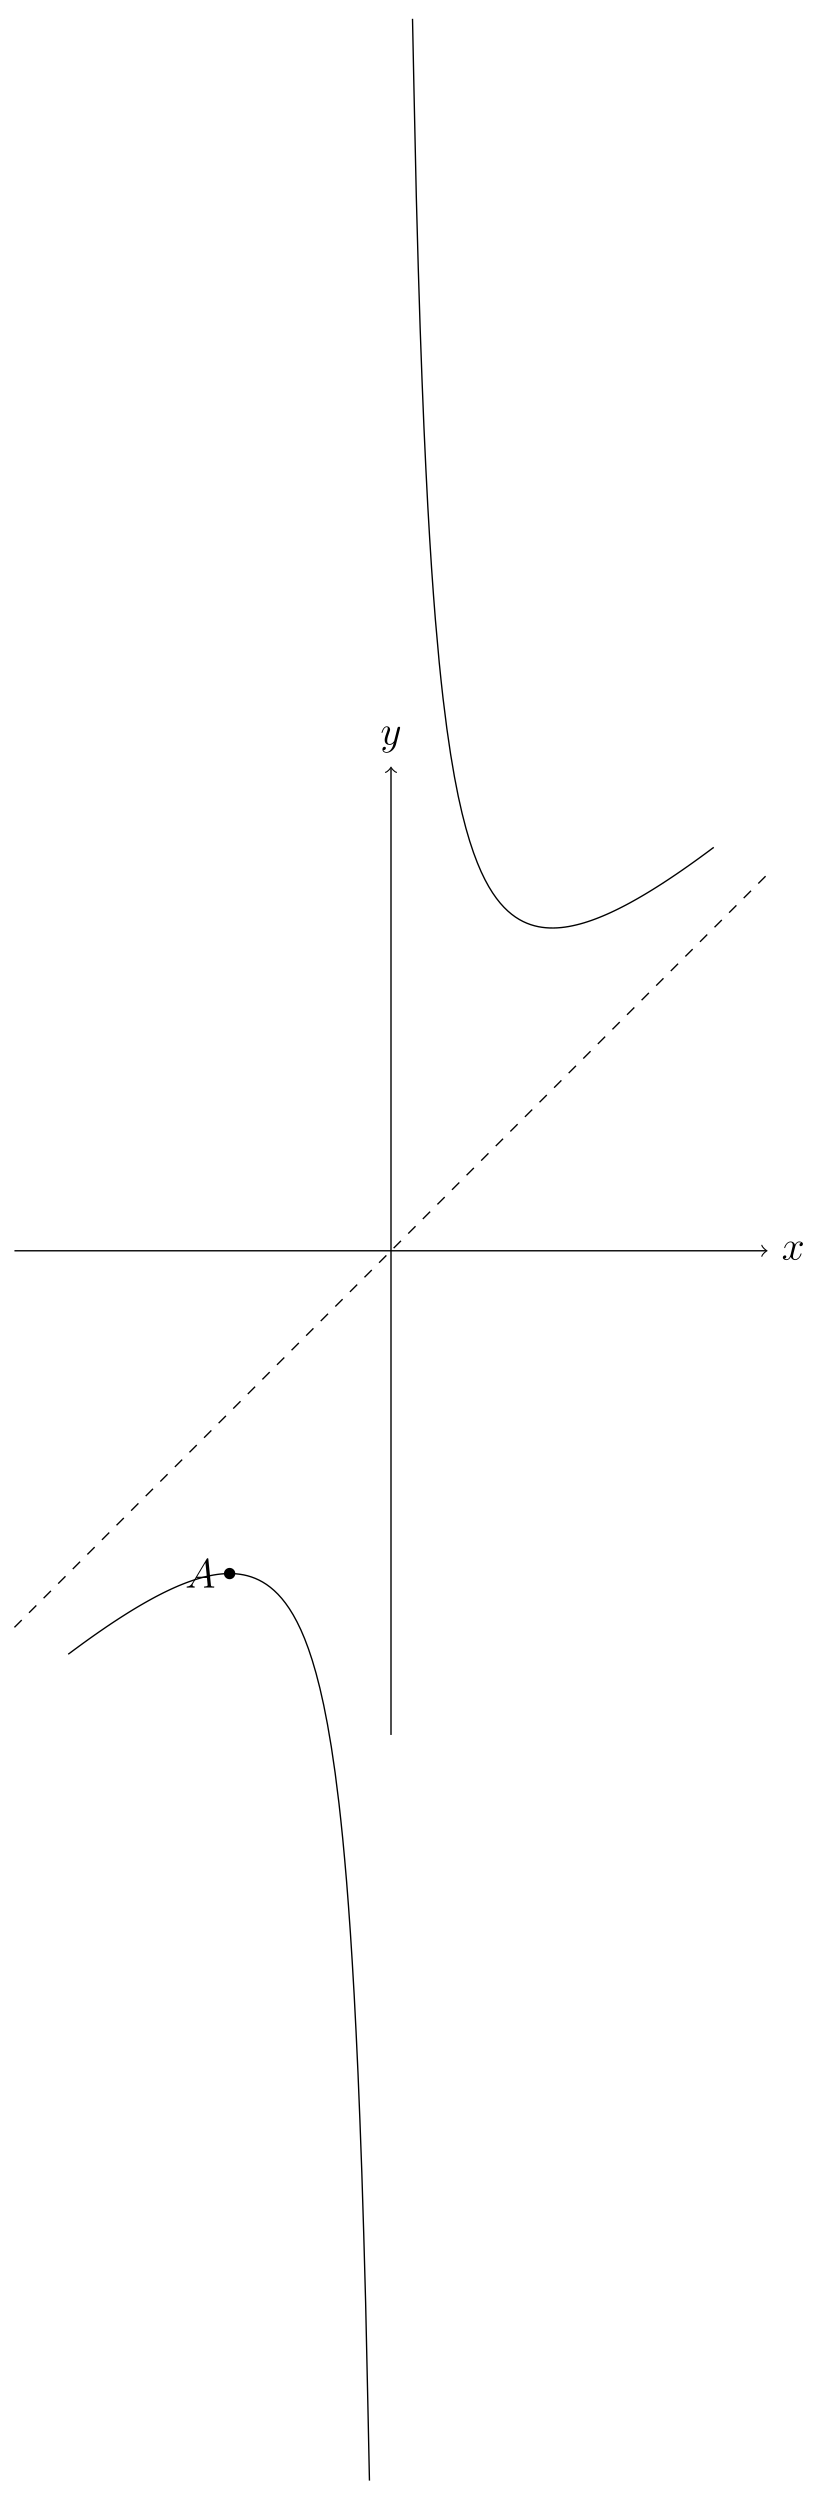
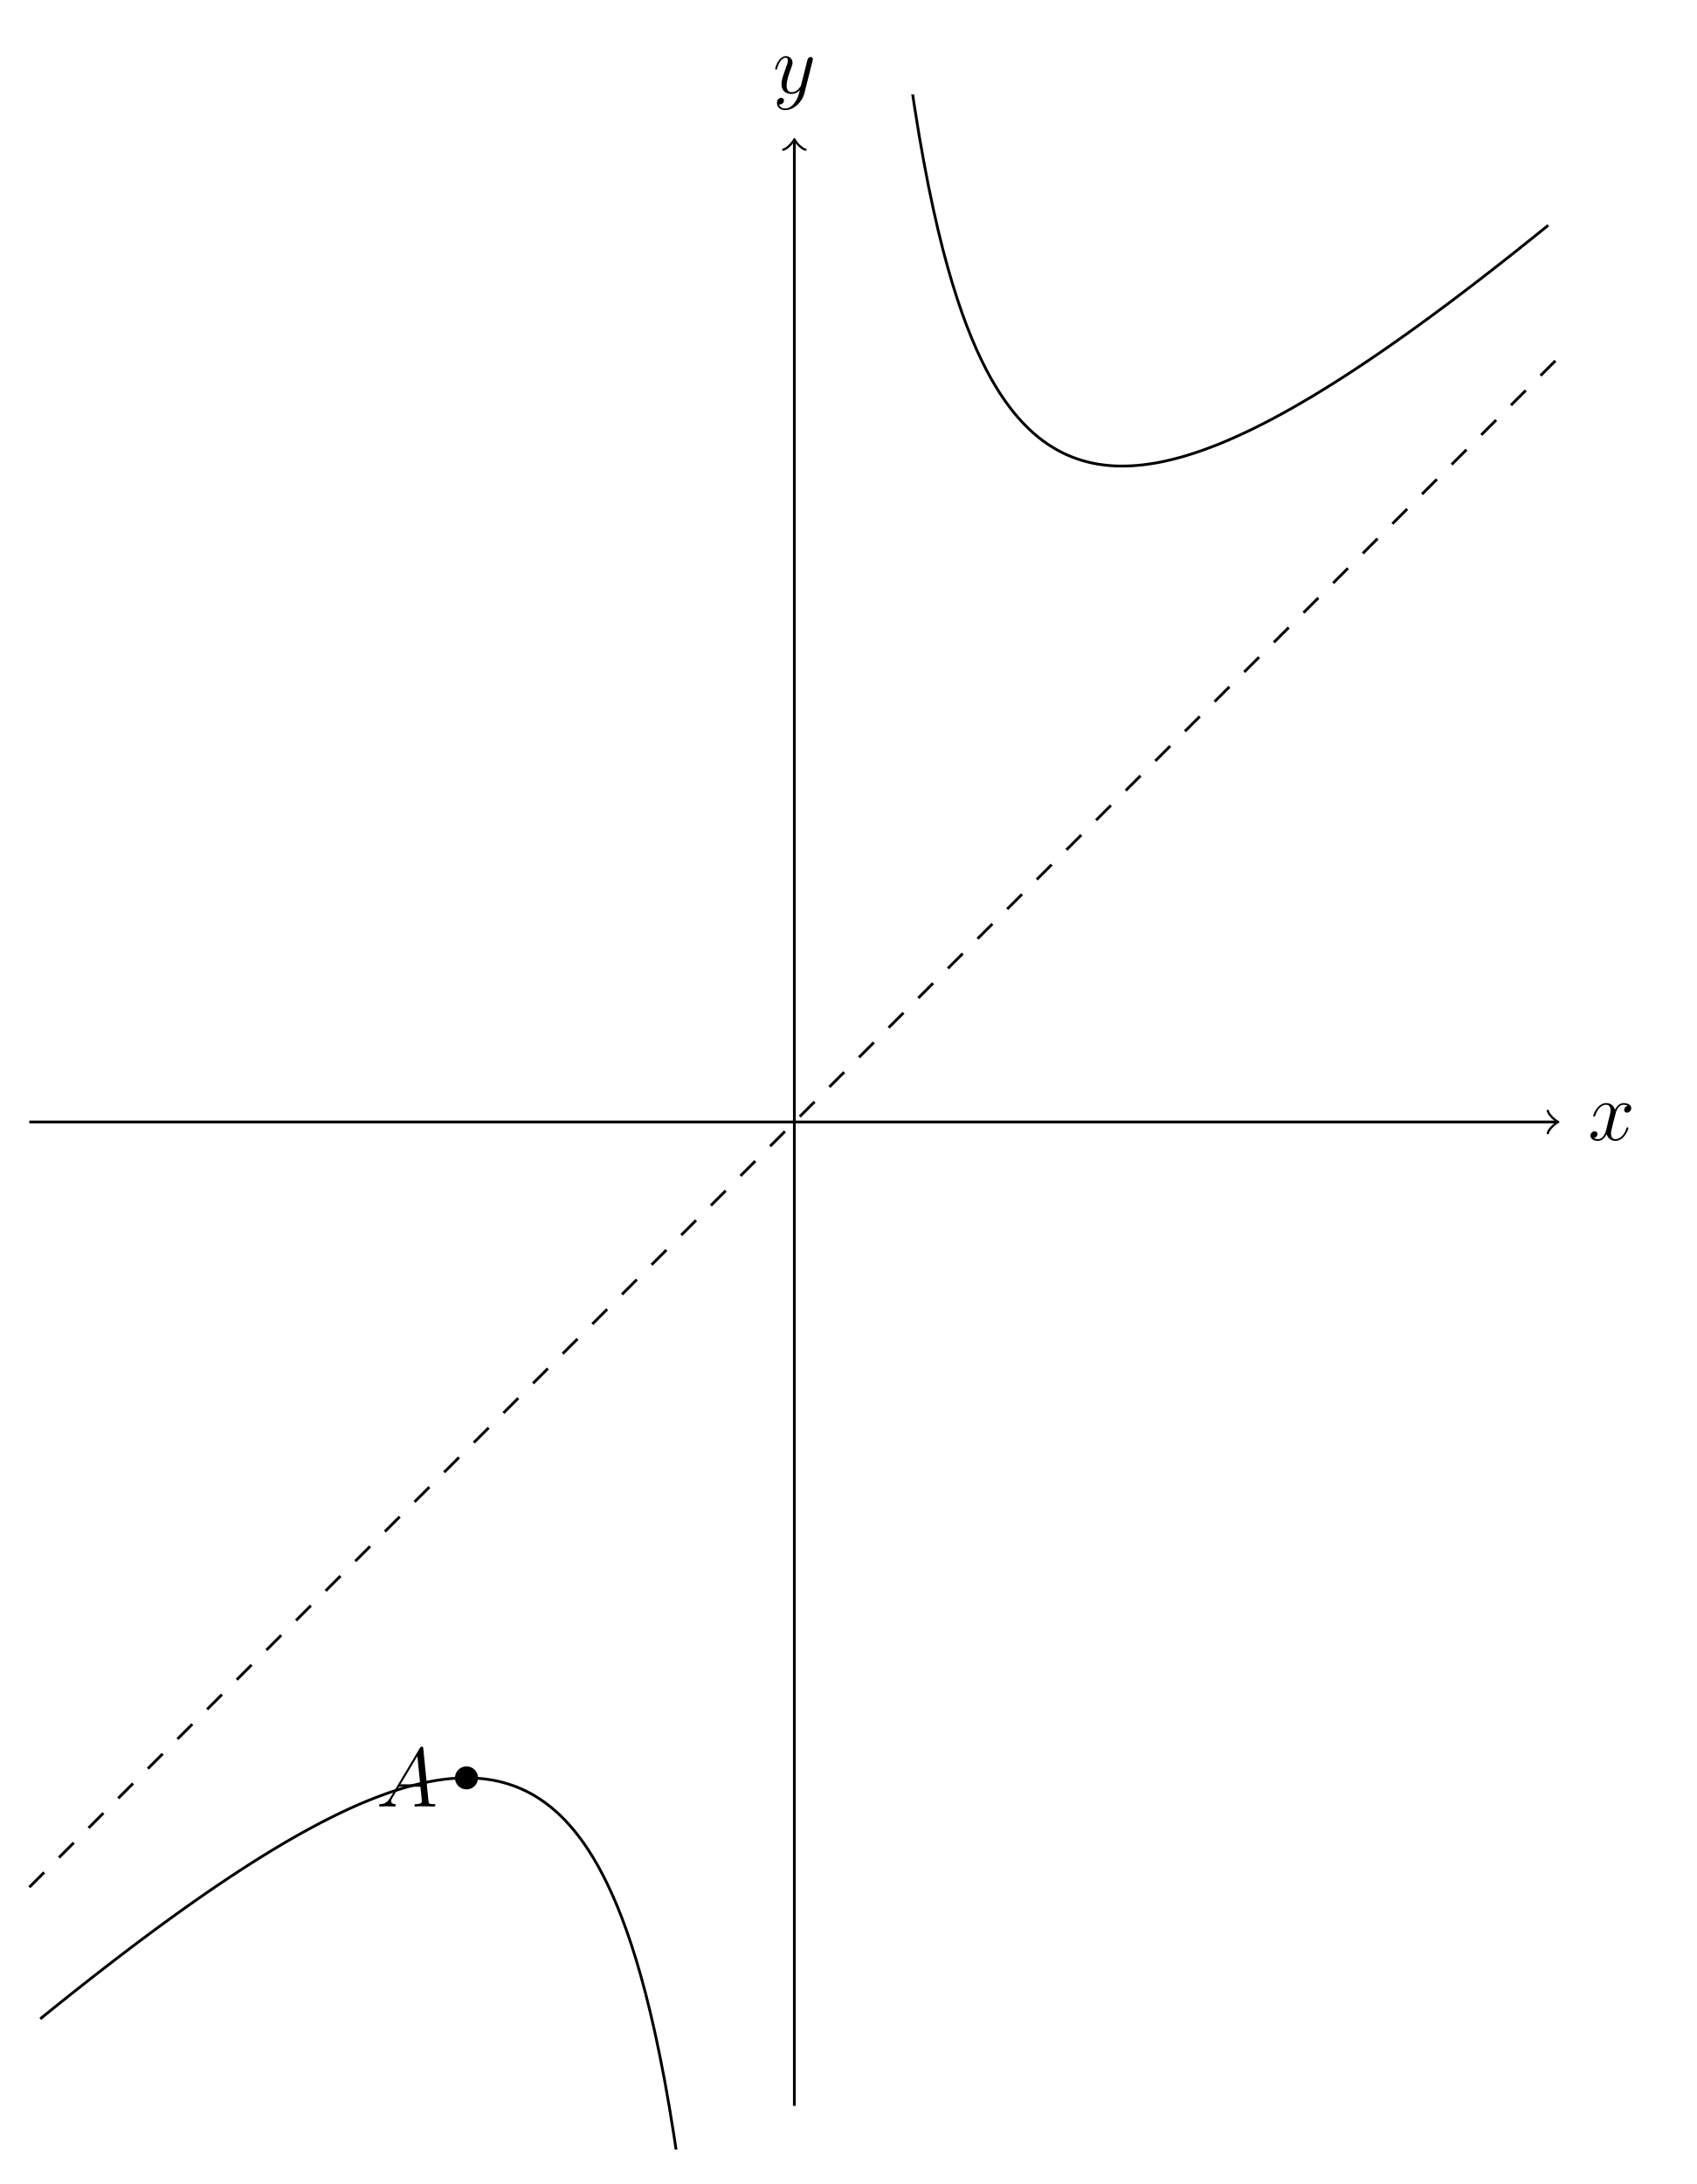
- <svg xmlns="http://www.w3.org/2000/svg" xmlns:xlink="http://www.w3.org/1999/xlink" data-source-hash="1bd0d105d517" width="241.093pt" height="721.831pt" viewBox="0 0 241.093 721.831" version="1.2">
+ <svg xmlns="http://www.w3.org/2000/svg" xmlns:xlink="http://www.w3.org/1999/xlink" data-source-hash="b5e3e940240e" width="241.093pt" height="310.312pt" viewBox="0 0 241.093 310.312" version="1.2">
  <defs>
    <g>
      <symbol overflow="visible" id="glyph0-0">
        <path style="stroke:none;" d="" />
      </symbol>
      <symbol overflow="visible" id="glyph0-1">
        <path style="stroke:none;" d="M 5.719 -1.703 C 5.719 -1.766 5.672 -1.812 5.594 -1.812 C 5.484 -1.812 5.484 -1.75 5.438 -1.656 C 5.125 -0.609 4.422 -0.125 3.891 -0.125 C 3.484 -0.125 3.25 -0.422 3.25 -0.922 C 3.25 -1.172 3.297 -1.375 3.484 -2.156 L 3.906 -3.781 C 4.078 -4.484 4.484 -5.016 5.031 -5.016 C 5.031 -5.016 5.391 -5.016 5.641 -4.859 C 5.266 -4.781 5.125 -4.5 5.125 -4.281 C 5.125 -3.984 5.344 -3.891 5.516 -3.891 C 5.875 -3.891 6.125 -4.203 6.125 -4.531 C 6.125 -5.031 5.547 -5.25 5.047 -5.25 C 4.328 -5.25 3.922 -4.531 3.812 -4.312 C 3.531 -5.203 2.797 -5.25 2.578 -5.25 C 1.375 -5.25 0.719 -3.688 0.719 -3.422 C 0.719 -3.375 0.781 -3.328 0.859 -3.328 C 0.953 -3.328 0.969 -3.391 1 -3.438 C 1.406 -4.766 2.203 -5.016 2.547 -5.016 C 3.078 -5.016 3.188 -4.516 3.188 -4.234 C 3.188 -3.969 3.125 -3.688 2.969 -3.125 L 2.578 -1.484 C 2.391 -0.781 2.047 -0.125 1.422 -0.125 C 1.359 -0.125 1.062 -0.125 0.812 -0.281 C 1.234 -0.359 1.328 -0.719 1.328 -0.859 C 1.328 -1.094 1.156 -1.234 0.922 -1.234 C 0.641 -1.234 0.328 -0.984 0.328 -0.609 C 0.328 -0.109 0.891 0.125 1.406 0.125 C 1.969 0.125 2.375 -0.328 2.625 -0.828 C 2.828 -0.125 3.422 0.125 3.859 0.125 C 5.078 0.125 5.719 -1.438 5.719 -1.703 Z M 5.719 -1.703 " />
      </symbol>
      <symbol overflow="visible" id="glyph0-2">
        <path style="stroke:none;" d="M 5.656 -4.625 C 5.672 -4.688 5.688 -4.766 5.688 -4.828 C 5.688 -5.016 5.547 -5.125 5.375 -5.125 C 5.266 -5.125 5.016 -5.078 4.922 -4.734 L 4.031 -1.219 C 3.984 -1.016 3.984 -0.984 3.875 -0.859 C 3.641 -0.531 3.25 -0.125 2.672 -0.125 C 2.016 -0.125 1.953 -0.781 1.953 -1.094 C 1.953 -1.781 2.281 -2.688 2.594 -3.547 C 2.719 -3.891 2.797 -4.062 2.797 -4.297 C 2.797 -4.797 2.438 -5.25 1.859 -5.25 C 0.766 -5.25 0.328 -3.531 0.328 -3.422 C 0.328 -3.375 0.375 -3.328 0.453 -3.328 C 0.562 -3.328 0.578 -3.375 0.625 -3.531 C 0.906 -4.531 1.359 -5.016 1.828 -5.016 C 1.922 -5.016 2.125 -5.016 2.125 -4.625 C 2.125 -4.312 2 -3.969 1.828 -3.516 C 1.234 -1.953 1.234 -1.562 1.234 -1.281 C 1.234 -0.141 2.047 0.125 2.641 0.125 C 2.984 0.125 3.422 0.016 3.828 -0.422 L 3.844 -0.422 C 3.672 0.281 3.547 0.75 3.125 1.328 C 2.812 1.781 2.344 2.188 1.766 2.188 C 1.625 2.188 1.047 2.172 0.875 1.625 C 0.906 1.625 0.984 1.625 0.984 1.625 C 1.344 1.625 1.578 1.328 1.578 1.047 C 1.578 0.781 1.359 0.672 1.172 0.672 C 0.984 0.672 0.578 0.828 0.578 1.406 C 0.578 2.016 1.078 2.422 1.766 2.422 C 2.953 2.422 4.156 1.328 4.484 0.016 Z M 5.656 -4.625 " />
      </symbol>
      <symbol overflow="visible" id="glyph0-3">
        <path style="stroke:none;" d="M 8.406 -0.219 C 8.406 -0.344 8.297 -0.344 8.125 -0.344 C 7.469 -0.344 7.453 -0.453 7.422 -0.812 L 6.688 -8.234 C 6.672 -8.484 6.625 -8.5 6.484 -8.5 C 6.375 -8.5 6.297 -8.484 6.188 -8.297 L 2.031 -1.328 C 1.609 -0.625 1.203 -0.375 0.625 -0.344 C 0.5 -0.328 0.406 -0.328 0.406 -0.125 C 0.406 -0.047 0.469 0 0.547 0 L 1.516 -0.031 C 1.859 -0.031 2.234 0 2.578 0 C 2.641 0 2.781 0 2.781 -0.219 C 2.781 -0.328 2.688 -0.344 2.625 -0.344 C 2.344 -0.375 2.125 -0.469 2.125 -0.75 C 2.125 -0.922 2.188 -1.047 2.344 -1.312 L 3.25 -2.812 L 6.281 -2.812 C 6.297 -2.703 6.297 -2.609 6.312 -2.5 C 6.344 -2.188 6.484 -0.953 6.484 -0.719 C 6.484 -0.375 5.875 -0.344 5.688 -0.344 C 5.562 -0.344 5.422 -0.344 5.422 -0.125 C 5.422 0 5.531 0 5.609 0 C 5.812 0 6.047 -0.031 6.25 -0.031 L 6.922 -0.031 L 8.188 0 C 8.281 0 8.406 0 8.406 -0.219 Z M 6.25 -3.156 L 3.453 -3.156 L 5.844 -7.156 Z M 6.25 -3.156 " />
      </symbol>
    </g>
    <clipPath id="clip1">
-       <path d="M 113 1.27 L 212 1.27 L 212 274 L 113 274 Z M 113 1.27 " />
+       <path d="M 113 13.41 L 221.621 13.41 L 221.621 72 L 113 72 Z M 113 13.41 " />
    </clipPath>
    <clipPath id="clip2">
-       <path d="M 14 448 L 113 448 L 113 720.395 L 14 720.395 Z M 14 448 " />
+       <path d="M 4.168 246 L 113 246 L 113 305.418 L 4.168 305.418 Z M 4.168 246 " />
    </clipPath>
  </defs>
  <g id="surface1">
-     <path style="fill:none;stroke-width:0.399;stroke-linecap:butt;stroke-linejoin:miter;stroke:rgb(0%,0%,0%);stroke-opacity:1;stroke-miterlimit:10;" d="M -109.135 0.001 L 108.677 0.001 " transform="matrix(0.996252,0,0,-0.996252,112.8943,361.1416)" />
-     <path style="fill:none;stroke-width:0.319;stroke-linecap:round;stroke-linejoin:round;stroke:rgb(0%,0%,0%);stroke-opacity:1;stroke-miterlimit:10;" d="M -1.196 1.593 C -1.094 0.997 -0 0.099 0.298 0.001 C -0 -0.101 -1.094 -0.995 -1.196 -1.595 " transform="matrix(0.996252,0,0,-0.996252,221.1645,361.1416)" />
-     <g style="fill:rgb(0%,0%,0%);fill-opacity:1;">
-       <use xlink:href="#glyph0-1" x="225.705" y="363.705" />
-     </g>
-     <path style="fill:none;stroke-width:0.399;stroke-linecap:butt;stroke-linejoin:miter;stroke:rgb(0%,0%,0%);stroke-opacity:1;stroke-miterlimit:10;" d="M 0 -140.318 L 0 139.857 " transform="matrix(0.996252,0,0,-0.996252,112.8943,361.1416)" />
-     <path style="fill:none;stroke-width:0.319;stroke-linecap:round;stroke-linejoin:round;stroke:rgb(0%,0%,0%);stroke-opacity:1;stroke-miterlimit:10;" d="M -1.194 1.596 C -1.096 0.996 -0.002 0.098 0.3 -0 C -0.002 -0.098 -1.096 -0.996 -1.194 -1.592 " transform="matrix(0,-0.996252,-0.996252,0,112.8943,221.8066)" />
-     <g style="fill:rgb(0%,0%,0%);fill-opacity:1;">
-       <use xlink:href="#glyph0-2" x="109.837" y="214.951" />
-     </g>
-     <path style="fill:none;stroke-width:0.399;stroke-linecap:butt;stroke-linejoin:miter;stroke:rgb(0%,0%,0%);stroke-opacity:1;stroke-dasharray:2.989,2.989;stroke-miterlimit:10;" d="M -109.135 -109.135 L 109.136 109.137 " transform="matrix(0.996252,0,0,-0.996252,112.8943,361.1416)" />
+     <path style="fill:none;stroke-width:0.399;stroke-linecap:butt;stroke-linejoin:miter;stroke:rgb(0%,0%,0%);stroke-opacity:1;stroke-dasharray:2.989,2.989;stroke-miterlimit:10;" d="M -109.135 -109.135 L 109.136 109.137 " transform="matrix(0.996252,0,0,-0.996252,112.8943,159.415)" />
    <g clip-path="url(#clip1)" clip-rule="nonzero">
-       <path style="fill:none;stroke-width:0.399;stroke-linecap:butt;stroke-linejoin:miter;stroke:rgb(0%,0%,0%);stroke-opacity:1;stroke-miterlimit:10;" d="M 6.235 357.046 C 6.235 357.046 7.034 317.766 7.34 305.337 C 7.646 292.907 8.14 276.73 8.446 267.472 C 8.752 258.215 9.246 245.758 9.552 238.61 C 9.858 231.466 10.352 221.625 10.657 215.955 C 10.963 210.289 11.453 202.349 11.763 197.762 C 12.069 193.174 12.559 186.669 12.865 182.897 C 13.175 179.122 13.665 173.707 13.971 170.554 C 14.276 167.402 14.77 162.842 15.076 160.179 C 15.382 157.517 15.876 153.643 16.182 151.377 C 16.488 149.107 16.982 145.786 17.288 143.837 C 17.594 141.892 18.084 139.026 18.393 137.34 C 18.699 135.658 19.189 133.168 19.495 131.702 C 19.805 130.239 20.295 128.067 20.601 126.789 C 20.907 125.51 21.401 123.613 21.707 122.491 C 22.012 121.37 22.506 119.7 22.812 118.712 C 23.118 117.727 23.608 116.257 23.918 115.387 C 24.224 114.516 24.714 113.218 25.024 112.454 C 25.33 111.685 25.82 110.536 26.126 109.858 C 26.435 109.18 26.925 108.164 27.231 107.568 C 27.537 106.968 28.031 106.067 28.337 105.537 C 28.643 105.008 29.137 104.216 29.443 103.745 C 29.748 103.279 30.239 102.577 30.548 102.165 C 30.854 101.75 31.344 101.13 31.65 100.769 C 31.96 100.405 32.45 99.86 32.756 99.542 C 33.066 99.221 33.556 98.746 33.862 98.468 C 34.167 98.189 34.661 97.774 34.967 97.531 C 35.273 97.288 35.767 96.927 36.073 96.719 C 36.379 96.511 36.869 96.201 37.179 96.021 C 37.484 95.841 37.975 95.578 38.28 95.429 C 38.59 95.276 39.08 95.057 39.386 94.931 C 39.692 94.802 40.186 94.621 40.492 94.519 C 40.798 94.417 41.292 94.268 41.598 94.19 C 41.903 94.108 42.397 93.994 42.703 93.931 C 43.009 93.872 43.499 93.79 43.809 93.747 C 44.115 93.704 44.605 93.649 44.911 93.621 C 45.221 93.594 45.711 93.567 46.016 93.559 C 46.322 93.547 46.816 93.543 47.122 93.547 C 47.428 93.551 47.922 93.57 48.228 93.59 C 48.534 93.606 49.028 93.645 49.334 93.676 C 49.639 93.708 50.13 93.77 50.439 93.81 C 50.745 93.853 51.235 93.931 51.541 93.986 C 51.851 94.041 52.341 94.135 52.647 94.202 C 52.953 94.264 53.447 94.378 53.752 94.453 C 54.058 94.527 54.552 94.653 54.858 94.735 C 55.164 94.821 55.654 94.962 55.964 95.053 C 56.27 95.147 56.76 95.304 57.07 95.402 C 57.375 95.503 57.866 95.672 58.171 95.778 C 58.481 95.888 58.971 96.068 59.277 96.182 C 59.583 96.299 60.077 96.492 60.383 96.613 C 60.689 96.735 61.183 96.939 61.489 97.068 C 61.794 97.197 62.284 97.409 62.594 97.542 C 62.9 97.68 63.39 97.899 63.696 98.04 C 64.006 98.182 64.496 98.417 64.802 98.562 C 65.111 98.707 65.602 98.95 65.907 99.099 C 66.213 99.252 66.707 99.503 67.013 99.66 C 67.319 99.817 67.813 100.071 68.119 100.232 C 68.425 100.397 68.915 100.66 69.225 100.824 C 69.53 100.993 70.02 101.263 70.326 101.436 C 70.636 101.604 71.126 101.883 71.432 102.059 C 71.738 102.232 72.232 102.518 72.538 102.698 C 72.844 102.875 73.338 103.165 73.643 103.349 C 73.949 103.534 74.443 103.828 74.749 104.016 C 75.055 104.2 75.545 104.502 75.855 104.694 C 76.161 104.882 76.651 105.192 76.957 105.384 C 77.266 105.58 77.757 105.89 78.062 106.086 C 78.368 106.286 78.862 106.604 79.168 106.8 C 79.474 107 79.968 107.325 80.274 107.525 C 80.58 107.729 81.074 108.054 81.379 108.262 C 81.685 108.466 82.175 108.799 82.485 109.007 C 82.791 109.215 83.281 109.548 83.587 109.76 C 83.897 109.972 84.387 110.309 84.693 110.525 C 84.999 110.736 85.493 111.081 85.798 111.297 C 86.104 111.513 86.598 111.858 86.904 112.077 C 87.21 112.293 87.7 112.646 88.01 112.865 C 88.316 113.085 88.806 113.442 89.115 113.661 C 89.421 113.885 89.911 114.242 90.217 114.469 C 90.527 114.693 91.017 115.053 91.323 115.277 C 91.629 115.504 92.123 115.869 92.429 116.096 C 92.735 116.328 93.534 116.924 93.534 116.924 " transform="matrix(0.996252,0,0,-0.996252,112.8943,361.1416)" />
+       <path style="fill:none;stroke-width:0.399;stroke-linecap:butt;stroke-linejoin:miter;stroke:rgb(0%,0%,0%);stroke-opacity:1;stroke-miterlimit:10;" d="M 6.235 357.046 C 6.235 357.046 6.729 331.752 6.917 323.228 C 7.105 314.704 7.407 302.619 7.595 295.597 C 7.783 288.579 8.089 278.51 8.277 272.636 C 8.466 266.759 8.767 258.23 8.956 253.243 C 9.144 248.256 9.446 240.97 9.634 236.689 C 9.826 232.411 10.128 226.102 10.316 222.393 C 10.504 218.684 10.806 213.206 10.995 209.968 C 11.183 206.729 11.489 201.902 11.677 199.052 C 11.865 196.201 12.167 191.939 12.355 189.414 C 12.543 186.893 12.845 183.109 13.033 180.862 C 13.226 178.616 13.528 175.228 13.716 173.217 C 13.904 171.205 14.206 168.166 14.394 166.359 C 14.582 164.551 14.888 161.822 15.076 160.191 C 15.264 158.56 15.566 156.086 15.755 154.608 C 15.943 153.133 16.245 150.887 16.433 149.546 C 16.625 148.205 16.927 146.162 17.115 144.939 C 17.303 143.715 17.605 141.849 17.793 140.731 C 17.982 139.618 18.288 137.908 18.476 136.885 C 18.664 135.866 18.966 134.301 19.154 133.364 C 19.342 132.427 19.644 130.992 19.836 130.129 C 20.025 129.271 20.326 127.949 20.515 127.157 C 20.703 126.361 21.005 125.146 21.193 124.413 C 21.381 123.683 21.687 122.558 21.875 121.884 C 22.063 121.209 22.365 120.174 22.554 119.551 C 22.742 118.927 23.044 117.966 23.236 117.39 C 23.424 116.814 23.726 115.928 23.914 115.394 C 24.102 114.861 24.404 114.042 24.592 113.548 C 24.781 113.05 25.086 112.289 25.275 111.83 C 25.463 111.371 25.765 110.67 25.953 110.242 C 26.141 109.819 26.443 109.164 26.635 108.772 C 26.823 108.38 27.125 107.772 27.314 107.407 C 27.502 107.043 27.804 106.482 27.992 106.141 C 28.18 105.804 28.486 105.282 28.674 104.969 C 28.862 104.655 29.164 104.173 29.352 103.879 C 29.541 103.588 29.843 103.145 30.035 102.875 C 30.223 102.604 30.525 102.189 30.713 101.942 C 30.901 101.691 31.203 101.31 31.391 101.079 C 31.583 100.848 31.885 100.495 32.074 100.279 C 32.262 100.067 32.564 99.742 32.752 99.546 C 32.94 99.35 33.242 99.048 33.434 98.868 C 33.622 98.687 33.924 98.409 34.112 98.244 C 34.301 98.076 34.603 97.821 34.791 97.668 C 34.983 97.519 35.285 97.283 35.473 97.142 C 35.661 97.005 35.963 96.789 36.151 96.664 C 36.34 96.539 36.645 96.342 36.834 96.229 C 37.022 96.111 37.324 95.935 37.512 95.829 C 37.7 95.727 38.002 95.566 38.19 95.472 C 38.382 95.378 38.684 95.237 38.872 95.151 C 39.061 95.068 39.363 94.939 39.551 94.864 C 39.739 94.786 40.045 94.676 40.233 94.609 C 40.421 94.543 40.723 94.441 40.911 94.386 C 41.1 94.327 41.402 94.241 41.59 94.19 C 41.782 94.139 42.084 94.068 42.272 94.025 C 42.46 93.982 42.762 93.919 42.95 93.884 C 43.138 93.849 43.444 93.798 43.633 93.77 C 43.821 93.743 44.123 93.704 44.311 93.68 C 44.499 93.661 44.801 93.629 44.989 93.613 C 45.181 93.602 45.483 93.582 45.671 93.57 C 45.86 93.563 46.162 93.551 46.35 93.547 C 46.538 93.547 46.844 93.543 47.032 93.547 C 47.22 93.547 47.522 93.555 47.71 93.563 C 47.899 93.57 48.2 93.586 48.393 93.598 C 48.581 93.613 48.883 93.637 49.071 93.653 C 49.259 93.668 49.561 93.7 49.749 93.723 C 49.937 93.743 50.243 93.782 50.431 93.81 C 50.62 93.837 50.922 93.884 51.11 93.915 C 51.298 93.943 51.6 93.998 51.792 94.029 C 51.98 94.064 52.282 94.123 52.47 94.162 C 52.659 94.202 52.96 94.268 53.149 94.311 C 53.337 94.355 53.643 94.425 53.831 94.472 C 54.019 94.515 54.321 94.594 54.509 94.645 C 54.697 94.692 54.999 94.774 55.191 94.829 C 55.38 94.884 55.682 94.97 55.87 95.025 C 56.058 95.084 56.36 95.174 56.548 95.237 C 56.736 95.296 57.042 95.394 57.23 95.456 C 57.419 95.519 57.72 95.621 57.909 95.688 C 58.097 95.754 58.399 95.86 58.591 95.927 C 58.779 95.997 59.081 96.107 59.269 96.182 C 59.457 96.252 59.759 96.366 59.948 96.44 C 60.14 96.515 60.442 96.637 60.63 96.711 C 60.818 96.789 61.12 96.911 61.308 96.989 C 61.496 97.072 61.798 97.197 61.99 97.28 C 62.179 97.362 62.481 97.495 62.669 97.578 C 62.857 97.66 63.159 97.797 63.347 97.883 C 63.539 97.97 63.841 98.107 64.029 98.197 C 64.217 98.283 64.519 98.428 64.708 98.515 C 64.896 98.605 65.202 98.754 65.39 98.844 C 65.578 98.938 65.88 99.087 66.068 99.181 C 66.256 99.275 66.558 99.428 66.746 99.522 C 66.939 99.62 67.241 99.773 67.429 99.871 C 67.617 99.969 67.919 100.13 68.107 100.228 C 68.295 100.33 68.601 100.491 68.789 100.593 C 68.978 100.691 69.279 100.855 69.468 100.961 C 69.656 101.063 69.958 101.228 70.146 101.334 C 70.338 101.44 70.64 101.608 70.828 101.714 C 71.016 101.82 71.318 101.993 71.507 102.102 C 71.695 102.208 72.001 102.385 72.189 102.494 C 72.377 102.604 72.679 102.781 72.867 102.89 C 73.055 103 73.357 103.181 73.545 103.29 C 73.738 103.404 74.039 103.584 74.228 103.698 C 74.416 103.816 74.718 103.996 74.906 104.114 C 75.094 104.227 75.4 104.412 75.588 104.529 C 75.776 104.647 76.078 104.831 76.267 104.953 C 76.455 105.07 76.757 105.259 76.949 105.376 C 77.137 105.498 77.439 105.69 77.627 105.808 C 77.815 105.929 78.117 106.121 78.305 106.243 C 78.494 106.364 78.799 106.56 78.988 106.682 C 79.176 106.807 79.478 107.004 79.666 107.125 C 79.854 107.251 80.156 107.451 80.348 107.576 C 80.536 107.698 80.838 107.901 81.027 108.027 C 81.215 108.152 81.517 108.356 81.705 108.482 C 81.893 108.607 82.199 108.811 82.387 108.94 C 82.575 109.07 82.877 109.274 83.065 109.403 C 83.254 109.533 83.556 109.74 83.748 109.87 C 83.936 109.999 84.238 110.207 84.426 110.336 C 84.614 110.47 84.916 110.677 85.104 110.811 C 85.293 110.944 85.598 111.156 85.787 111.285 C 85.975 111.419 86.277 111.634 86.465 111.767 C 86.653 111.901 86.955 112.116 87.147 112.25 C 87.335 112.383 87.637 112.599 87.826 112.736 C 88.014 112.869 88.316 113.089 88.504 113.222 C 88.696 113.359 88.998 113.579 89.186 113.716 C 89.374 113.849 89.676 114.073 89.864 114.21 C 90.053 114.347 90.355 114.567 90.547 114.704 C 90.735 114.845 91.037 115.065 91.225 115.206 C 91.413 115.343 91.715 115.567 91.903 115.708 C 92.095 115.849 92.397 116.073 92.586 116.214 C 92.774 116.355 93.076 116.578 93.264 116.72 C 93.452 116.861 93.758 117.088 93.946 117.229 C 94.134 117.374 94.436 117.602 94.624 117.743 C 94.813 117.888 95.115 118.115 95.303 118.261 C 95.495 118.402 95.797 118.633 95.985 118.778 C 96.173 118.919 96.475 119.151 96.663 119.296 C 96.852 119.441 97.157 119.672 97.346 119.817 C 97.534 119.962 97.836 120.198 98.024 120.343 C 98.212 120.488 98.514 120.723 98.702 120.868 C 98.894 121.013 99.196 121.248 99.384 121.397 C 99.573 121.542 99.875 121.778 100.063 121.927 C 100.251 122.076 100.557 122.311 100.745 122.46 C 100.933 122.605 101.235 122.844 101.423 122.993 C 101.612 123.142 101.913 123.381 102.102 123.53 C 102.294 123.679 102.596 123.918 102.784 124.067 C 102.972 124.216 103.274 124.456 103.462 124.609 C 103.65 124.758 103.956 125.001 104.144 125.15 C 104.333 125.299 104.635 125.542 104.823 125.695 C 105.011 125.844 105.313 126.087 105.505 126.24 C 105.693 126.389 105.995 126.632 106.183 126.785 C 106.372 126.938 106.673 127.181 106.862 127.334 C 107.05 127.487 107.544 127.886 107.544 127.886 " transform="matrix(0.996252,0,0,-0.996252,112.8943,159.415)" />
    </g>
    <g clip-path="url(#clip2)" clip-rule="nonzero">
-       <path style="fill:none;stroke-width:0.399;stroke-linecap:butt;stroke-linejoin:miter;stroke:rgb(0%,0%,0%);stroke-opacity:1;stroke-miterlimit:10;" d="M -93.546 -116.929 C -93.546 -116.929 -92.746 -116.333 -92.44 -116.106 C -92.134 -115.879 -91.64 -115.514 -91.334 -115.287 C -91.028 -115.059 -90.538 -114.698 -90.229 -114.475 C -89.923 -114.251 -89.433 -113.895 -89.127 -113.671 C -88.817 -113.448 -88.327 -113.095 -88.021 -112.875 C -87.711 -112.656 -87.221 -112.303 -86.915 -112.083 C -86.61 -111.867 -86.115 -111.519 -85.81 -111.303 C -85.504 -111.087 -85.01 -110.746 -84.704 -110.53 C -84.398 -110.319 -83.908 -109.978 -83.598 -109.77 C -83.292 -109.558 -82.802 -109.221 -82.496 -109.013 C -82.187 -108.805 -81.697 -108.476 -81.391 -108.268 C -81.085 -108.064 -80.591 -107.735 -80.285 -107.535 C -79.979 -107.331 -79.485 -107.009 -79.179 -106.809 C -78.873 -106.609 -78.379 -106.292 -78.074 -106.096 C -77.768 -105.9 -77.278 -105.586 -76.968 -105.394 C -76.662 -105.198 -76.172 -104.892 -75.866 -104.7 C -75.556 -104.512 -75.066 -104.21 -74.76 -104.022 C -74.455 -103.837 -73.961 -103.539 -73.655 -103.355 C -73.349 -103.175 -72.855 -102.885 -72.549 -102.704 C -72.243 -102.524 -71.749 -102.242 -71.443 -102.065 C -71.137 -101.889 -70.647 -101.61 -70.338 -101.442 C -70.032 -101.269 -69.542 -100.999 -69.236 -100.834 C -68.926 -100.665 -68.436 -100.403 -68.13 -100.238 C -67.824 -100.077 -67.33 -99.822 -67.024 -99.665 C -66.719 -99.509 -66.225 -99.258 -65.919 -99.105 C -65.613 -98.956 -65.119 -98.713 -64.813 -98.568 C -64.507 -98.419 -64.017 -98.187 -63.707 -98.046 C -63.401 -97.905 -62.911 -97.685 -62.605 -97.548 C -62.296 -97.415 -61.806 -97.199 -61.5 -97.07 C -61.194 -96.94 -60.7 -96.74 -60.394 -96.619 C -60.088 -96.493 -59.594 -96.305 -59.288 -96.188 C -58.983 -96.074 -58.492 -95.89 -58.183 -95.784 C -57.877 -95.674 -57.387 -95.505 -57.077 -95.407 C -56.771 -95.305 -56.281 -95.149 -55.975 -95.058 C -55.665 -94.964 -55.175 -94.823 -54.869 -94.741 C -54.564 -94.655 -54.07 -94.529 -53.764 -94.455 C -53.458 -94.38 -52.964 -94.266 -52.658 -94.204 C -52.352 -94.137 -51.862 -94.043 -51.552 -93.988 C -51.247 -93.933 -50.756 -93.855 -50.451 -93.812 C -50.141 -93.768 -49.651 -93.71 -49.345 -93.678 C -49.035 -93.647 -48.545 -93.608 -48.239 -93.588 C -47.933 -93.572 -47.439 -93.553 -47.133 -93.549 C -46.828 -93.545 -46.334 -93.545 -46.028 -93.557 C -45.722 -93.568 -45.232 -93.596 -44.922 -93.619 C -44.616 -93.647 -44.126 -93.702 -43.82 -93.745 C -43.51 -93.788 -43.02 -93.87 -42.715 -93.929 C -42.409 -93.992 -41.915 -94.106 -41.609 -94.184 C -41.303 -94.266 -40.809 -94.411 -40.503 -94.513 C -40.197 -94.619 -39.703 -94.8 -39.397 -94.925 C -39.092 -95.051 -38.601 -95.27 -38.292 -95.423 C -37.986 -95.572 -37.496 -95.835 -37.19 -96.015 C -36.88 -96.195 -36.39 -96.501 -36.084 -96.709 C -35.778 -96.921 -35.284 -97.278 -34.979 -97.521 C -34.673 -97.764 -34.179 -98.179 -33.873 -98.458 C -33.567 -98.736 -33.073 -99.211 -32.767 -99.528 C -32.461 -99.85 -31.971 -100.391 -31.661 -100.756 C -31.356 -101.116 -30.865 -101.736 -30.56 -102.147 C -30.25 -102.559 -29.76 -103.261 -29.454 -103.728 C -29.148 -104.194 -28.654 -104.99 -28.348 -105.519 C -28.042 -106.049 -27.548 -106.947 -27.242 -107.547 C -26.937 -108.143 -26.447 -109.158 -26.137 -109.832 C -25.831 -110.511 -25.341 -111.66 -25.031 -112.424 C -24.725 -113.189 -24.235 -114.487 -23.929 -115.353 C -23.62 -116.224 -23.129 -117.694 -22.824 -118.678 C -22.518 -119.662 -22.024 -121.329 -21.718 -122.45 C -21.412 -123.568 -20.918 -125.465 -20.612 -126.744 C -20.306 -128.018 -19.816 -130.19 -19.506 -131.653 C -19.201 -133.111 -18.711 -135.597 -18.405 -137.279 C -18.095 -138.961 -17.605 -141.823 -17.299 -143.768 C -16.989 -145.713 -16.499 -149.03 -16.193 -151.293 C -15.887 -153.555 -15.393 -157.421 -15.088 -160.075 C -14.782 -162.734 -14.288 -167.294 -13.982 -170.439 C -13.676 -173.587 -13.186 -178.982 -12.876 -182.754 C -12.57 -186.522 -12.08 -193.027 -11.774 -197.607 C -11.465 -202.183 -10.974 -210.103 -10.669 -215.757 C -10.363 -221.411 -9.869 -231.225 -9.563 -238.357 C -9.257 -245.485 -8.763 -257.915 -8.457 -267.145 C -8.151 -276.379 -7.657 -292.498 -7.352 -304.884 C -7.046 -317.27 -6.246 -356.425 -6.246 -356.425 " transform="matrix(0.996252,0,0,-0.996252,112.8943,361.1416)" />
+       <path style="fill:none;stroke-width:0.399;stroke-linecap:butt;stroke-linejoin:miter;stroke:rgb(0%,0%,0%);stroke-opacity:1;stroke-miterlimit:10;" d="M -107.575 -127.912 C -107.575 -127.912 -107.085 -127.516 -106.896 -127.363 C -106.708 -127.21 -106.406 -126.963 -106.218 -126.814 C -106.03 -126.661 -105.724 -126.418 -105.536 -126.265 C -105.348 -126.112 -105.046 -125.873 -104.858 -125.72 C -104.669 -125.567 -104.367 -125.328 -104.175 -125.175 C -103.987 -125.026 -103.685 -124.783 -103.497 -124.634 C -103.309 -124.485 -103.007 -124.246 -102.819 -124.093 C -102.631 -123.944 -102.325 -123.705 -102.136 -123.556 C -101.948 -123.407 -101.646 -123.168 -101.458 -123.019 C -101.27 -122.87 -100.968 -122.634 -100.776 -122.485 C -100.588 -122.337 -100.286 -122.101 -100.098 -121.952 C -99.909 -121.807 -99.607 -121.568 -99.419 -121.423 C -99.227 -121.274 -98.925 -121.043 -98.737 -120.894 C -98.549 -120.749 -98.247 -120.513 -98.059 -120.368 C -97.87 -120.223 -97.569 -119.988 -97.376 -119.843 C -97.188 -119.698 -96.886 -119.466 -96.698 -119.321 C -96.51 -119.176 -96.208 -118.945 -96.02 -118.804 C -95.828 -118.659 -95.526 -118.427 -95.338 -118.286 C -95.149 -118.141 -94.847 -117.914 -94.659 -117.769 C -94.471 -117.627 -94.165 -117.4 -93.977 -117.255 C -93.789 -117.114 -93.487 -116.886 -93.299 -116.745 C -93.11 -116.604 -92.809 -116.381 -92.62 -116.239 C -92.428 -116.098 -92.126 -115.875 -91.938 -115.734 C -91.75 -115.592 -91.448 -115.369 -91.26 -115.232 C -91.072 -115.091 -90.766 -114.867 -90.578 -114.73 C -90.389 -114.593 -90.087 -114.369 -89.899 -114.232 C -89.711 -114.095 -89.409 -113.875 -89.221 -113.738 C -89.029 -113.601 -88.727 -113.385 -88.539 -113.248 C -88.35 -113.111 -88.049 -112.895 -87.86 -112.758 C -87.672 -112.624 -87.366 -112.409 -87.178 -112.271 C -86.99 -112.138 -86.688 -111.922 -86.5 -111.789 C -86.312 -111.656 -86.01 -111.444 -85.821 -111.311 C -85.629 -111.177 -85.327 -110.966 -85.139 -110.836 C -84.951 -110.703 -84.649 -110.491 -84.461 -110.362 C -84.273 -110.233 -83.967 -110.021 -83.779 -109.891 C -83.59 -109.762 -83.288 -109.554 -83.1 -109.425 C -82.912 -109.295 -82.61 -109.092 -82.418 -108.962 C -82.23 -108.837 -81.928 -108.633 -81.74 -108.503 C -81.552 -108.378 -81.25 -108.174 -81.061 -108.049 C -80.873 -107.923 -80.567 -107.723 -80.379 -107.598 C -80.191 -107.472 -79.889 -107.272 -79.701 -107.151 C -79.513 -107.025 -79.211 -106.829 -79.019 -106.704 C -78.83 -106.582 -78.528 -106.386 -78.34 -106.265 C -78.152 -106.143 -77.85 -105.951 -77.662 -105.829 C -77.474 -105.712 -77.168 -105.52 -76.98 -105.398 C -76.791 -105.28 -76.49 -105.088 -76.301 -104.971 C -76.113 -104.853 -75.811 -104.665 -75.619 -104.551 C -75.431 -104.433 -75.129 -104.249 -74.941 -104.132 C -74.753 -104.018 -74.451 -103.834 -74.262 -103.72 C -74.074 -103.606 -73.768 -103.426 -73.58 -103.312 C -73.392 -103.198 -73.09 -103.022 -72.902 -102.908 C -72.714 -102.798 -72.412 -102.622 -72.22 -102.512 C -72.031 -102.402 -71.73 -102.23 -71.541 -102.12 C -71.353 -102.014 -71.051 -101.842 -70.863 -101.732 C -70.671 -101.626 -70.369 -101.457 -70.181 -101.352 C -69.993 -101.25 -69.691 -101.081 -69.502 -100.979 C -69.314 -100.873 -69.012 -100.712 -68.82 -100.611 C -68.632 -100.509 -68.33 -100.348 -68.142 -100.246 C -67.954 -100.148 -67.652 -99.987 -67.464 -99.889 C -67.271 -99.791 -66.97 -99.638 -66.781 -99.54 C -66.593 -99.446 -66.291 -99.293 -66.103 -99.199 C -65.915 -99.105 -65.609 -98.952 -65.421 -98.862 C -65.233 -98.768 -64.931 -98.623 -64.742 -98.532 C -64.554 -98.442 -64.252 -98.301 -64.064 -98.211 C -63.872 -98.125 -63.57 -97.984 -63.382 -97.897 C -63.194 -97.811 -62.892 -97.678 -62.704 -97.591 C -62.515 -97.509 -62.209 -97.376 -62.021 -97.293 C -61.833 -97.215 -61.531 -97.086 -61.343 -97.007 C -61.155 -96.925 -60.853 -96.803 -60.665 -96.725 C -60.472 -96.65 -60.171 -96.529 -59.982 -96.454 C -59.794 -96.38 -59.492 -96.262 -59.304 -96.192 C -59.116 -96.121 -58.81 -96.011 -58.622 -95.941 C -58.434 -95.874 -58.132 -95.764 -57.943 -95.698 C -57.755 -95.635 -57.453 -95.529 -57.265 -95.466 C -57.073 -95.404 -56.771 -95.306 -56.583 -95.247 C -56.395 -95.188 -56.093 -95.094 -55.905 -95.035 C -55.716 -94.98 -55.411 -94.894 -55.222 -94.839 C -55.034 -94.784 -54.732 -94.702 -54.544 -94.651 C -54.356 -94.604 -54.054 -94.525 -53.862 -94.478 C -53.674 -94.431 -53.372 -94.361 -53.183 -94.317 C -52.995 -94.274 -52.693 -94.208 -52.505 -94.172 C -52.317 -94.133 -52.011 -94.07 -51.823 -94.039 C -51.635 -94.004 -51.333 -93.949 -51.145 -93.917 C -50.956 -93.89 -50.654 -93.843 -50.462 -93.816 C -50.274 -93.788 -49.972 -93.749 -49.784 -93.725 C -49.596 -93.706 -49.294 -93.674 -49.106 -93.655 C -48.917 -93.639 -48.612 -93.616 -48.423 -93.6 C -48.235 -93.588 -47.933 -93.572 -47.745 -93.565 C -47.557 -93.557 -47.255 -93.549 -47.063 -93.545 C -46.875 -93.545 -46.573 -93.545 -46.385 -93.549 C -46.196 -93.553 -45.894 -93.561 -45.706 -93.569 C -45.518 -93.58 -45.212 -93.596 -45.024 -93.612 C -44.836 -93.627 -44.534 -93.655 -44.346 -93.678 C -44.157 -93.698 -43.856 -93.737 -43.663 -93.765 C -43.475 -93.792 -43.173 -93.843 -42.985 -93.878 C -42.797 -93.914 -42.495 -93.972 -42.307 -94.016 C -42.115 -94.059 -41.813 -94.133 -41.625 -94.18 C -41.436 -94.231 -41.134 -94.317 -40.946 -94.376 C -40.758 -94.431 -40.456 -94.529 -40.264 -94.596 C -40.076 -94.662 -39.774 -94.776 -39.586 -94.851 C -39.397 -94.925 -39.096 -95.051 -38.907 -95.137 C -38.715 -95.219 -38.413 -95.36 -38.225 -95.454 C -38.037 -95.549 -37.735 -95.709 -37.547 -95.811 C -37.359 -95.917 -37.053 -96.09 -36.864 -96.207 C -36.676 -96.321 -36.374 -96.517 -36.186 -96.643 C -35.998 -96.768 -35.696 -96.98 -35.508 -97.121 C -35.316 -97.258 -35.014 -97.489 -34.826 -97.642 C -34.637 -97.795 -34.335 -98.046 -34.147 -98.211 C -33.959 -98.38 -33.653 -98.654 -33.465 -98.834 C -33.277 -99.015 -32.975 -99.317 -32.787 -99.509 C -32.598 -99.705 -32.297 -100.03 -32.108 -100.242 C -31.916 -100.454 -31.614 -100.811 -31.426 -101.038 C -31.238 -101.269 -30.936 -101.65 -30.748 -101.897 C -30.56 -102.144 -30.254 -102.559 -30.066 -102.826 C -29.877 -103.093 -29.575 -103.539 -29.387 -103.83 C -29.199 -104.12 -28.897 -104.598 -28.709 -104.912 C -28.517 -105.225 -28.215 -105.743 -28.027 -106.08 C -27.838 -106.417 -27.537 -106.978 -27.348 -107.343 C -27.16 -107.707 -26.854 -108.311 -26.666 -108.703 C -26.478 -109.095 -26.176 -109.746 -25.988 -110.17 C -25.8 -110.593 -25.498 -111.295 -25.306 -111.75 C -25.117 -112.205 -24.815 -112.965 -24.627 -113.456 C -24.439 -113.95 -24.137 -114.769 -23.949 -115.298 C -23.761 -115.832 -23.455 -116.714 -23.267 -117.29 C -23.078 -117.863 -22.777 -118.815 -22.588 -119.439 C -22.4 -120.058 -22.098 -121.094 -21.906 -121.764 C -21.718 -122.435 -21.416 -123.556 -21.228 -124.285 C -21.04 -125.011 -20.738 -126.222 -20.549 -127.014 C -20.361 -127.802 -20.055 -129.12 -19.867 -129.978 C -19.679 -130.833 -19.377 -132.264 -19.189 -133.198 C -19.001 -134.131 -18.699 -135.687 -18.507 -136.707 C -18.318 -137.722 -18.017 -139.424 -17.828 -140.538 C -17.64 -141.647 -17.338 -143.502 -17.15 -144.717 C -16.962 -145.937 -16.656 -147.972 -16.468 -149.305 C -16.28 -150.642 -15.978 -152.877 -15.789 -154.347 C -15.601 -155.814 -15.299 -158.264 -15.107 -159.887 C -14.919 -161.511 -14.617 -164.244 -14.429 -166.043 C -14.241 -167.843 -13.939 -170.858 -13.751 -172.858 C -13.558 -174.858 -13.256 -178.222 -13.068 -180.457 C -12.88 -182.696 -12.578 -186.464 -12.39 -188.973 C -12.202 -191.482 -11.9 -195.705 -11.708 -198.536 C -11.519 -201.367 -11.218 -206.162 -11.029 -209.381 C -10.841 -212.601 -10.539 -218.059 -10.351 -221.74 C -10.159 -225.422 -9.857 -231.676 -9.669 -235.922 C -9.481 -240.173 -9.179 -247.415 -8.99 -252.367 C -8.802 -257.315 -8.496 -265.776 -8.308 -271.603 C -8.12 -277.429 -7.818 -287.4 -7.63 -294.352 C -7.442 -301.308 -7.14 -313.29 -6.952 -321.732 C -6.759 -330.17 -6.269 -355.186 -6.269 -355.186 " transform="matrix(0.996252,0,0,-0.996252,112.8943,159.415)" />
    </g>
-     <path style=" stroke:none;fill-rule:nonzero;fill:rgb(0%,0%,0%);fill-opacity:1;" d="M 67.934 454.336 C 67.934 453.43 67.203 452.699 66.297 452.699 C 65.395 452.699 64.66 453.43 64.66 454.336 C 64.66 455.242 65.395 455.973 66.297 455.973 C 67.203 455.973 67.934 455.242 67.934 454.336 Z M 67.934 454.336 " />
+     <path style="fill:none;stroke-width:0.399;stroke-linecap:butt;stroke-linejoin:miter;stroke:rgb(0%,0%,0%);stroke-opacity:1;stroke-miterlimit:10;" d="M -109.135 0.001 L 108.677 0.001 " transform="matrix(0.996252,0,0,-0.996252,112.8943,159.415)" />
+     <path style="fill:none;stroke-width:0.319;stroke-linecap:round;stroke-linejoin:round;stroke:rgb(0%,0%,0%);stroke-opacity:1;stroke-miterlimit:10;" d="M -1.196 1.593 C -1.094 0.997 -0 0.099 0.298 0.001 C -0 -0.101 -1.094 -0.995 -1.196 -1.595 " transform="matrix(0.996252,0,0,-0.996252,221.1645,159.415)" />
    <g style="fill:rgb(0%,0%,0%);fill-opacity:1;">
-       <use xlink:href="#glyph0-3" x="53.47" y="458.404" />
+       <use xlink:href="#glyph0-1" x="225.705" y="161.979" />
+     </g>
+     <path style="fill:none;stroke-width:0.399;stroke-linecap:butt;stroke-linejoin:miter;stroke:rgb(0%,0%,0%);stroke-opacity:1;stroke-miterlimit:10;" d="M 0 -140.318 L 0 139.861 " transform="matrix(0.996252,0,0,-0.996252,112.8943,159.415)" />
+     <path style="fill:none;stroke-width:0.319;stroke-linecap:round;stroke-linejoin:round;stroke:rgb(0%,0%,0%);stroke-opacity:1;stroke-miterlimit:10;" d="M -1.194 1.596 C -1.096 0.996 0.002 0.098 0.3 -0 C 0.002 -0.098 -1.096 -0.996 -1.194 -1.592 " transform="matrix(0,-0.996252,-0.996252,0,112.8943,20.07997)" />
+     <g style="fill:rgb(0%,0%,0%);fill-opacity:1;">
+       <use xlink:href="#glyph0-2" x="109.837" y="13.224" />
+     </g>
+     <path style=" stroke:none;fill-rule:nonzero;fill:rgb(0%,0%,0%);fill-opacity:1;" d="M 67.934 252.609 C 67.934 251.703 67.203 250.973 66.297 250.973 C 65.395 250.973 64.66 251.703 64.66 252.609 C 64.66 253.516 65.395 254.246 66.297 254.246 C 67.203 254.246 67.934 253.516 67.934 252.609 Z M 67.934 252.609 " />
+     <g style="fill:rgb(0%,0%,0%);fill-opacity:1;">
+       <use xlink:href="#glyph0-3" x="53.47" y="256.678" />
    </g>
  </g>
</svg>
